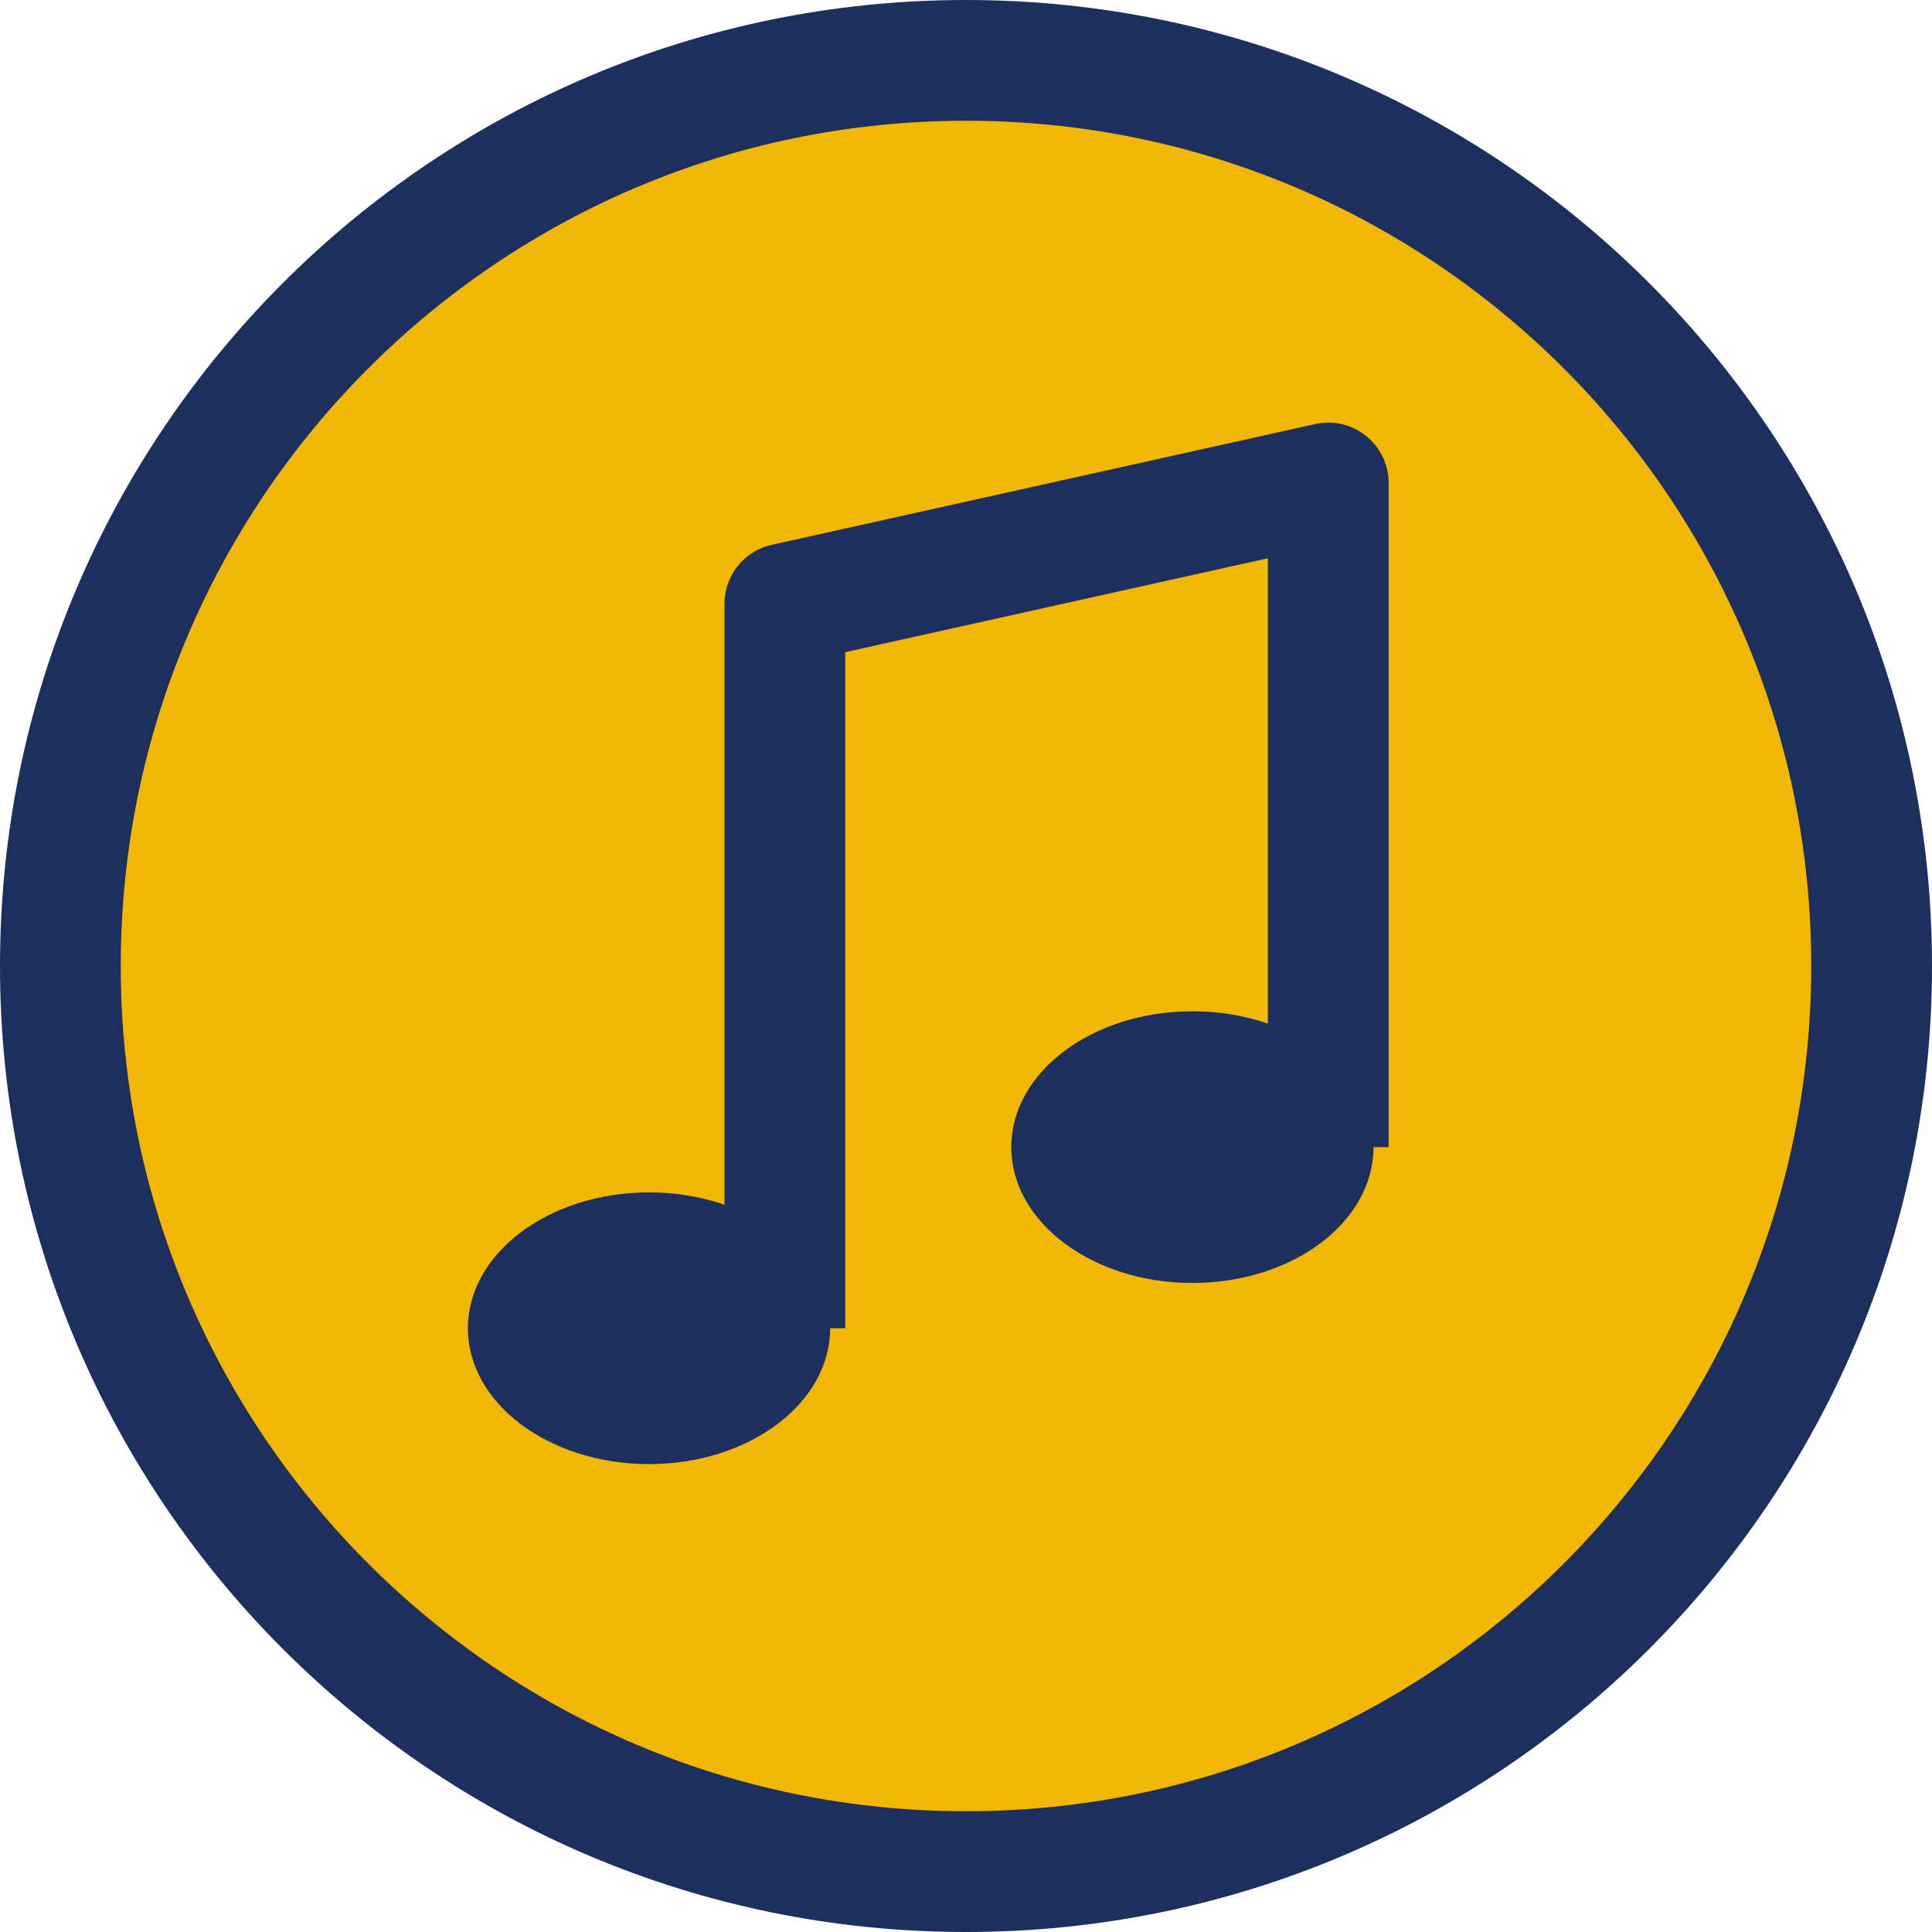
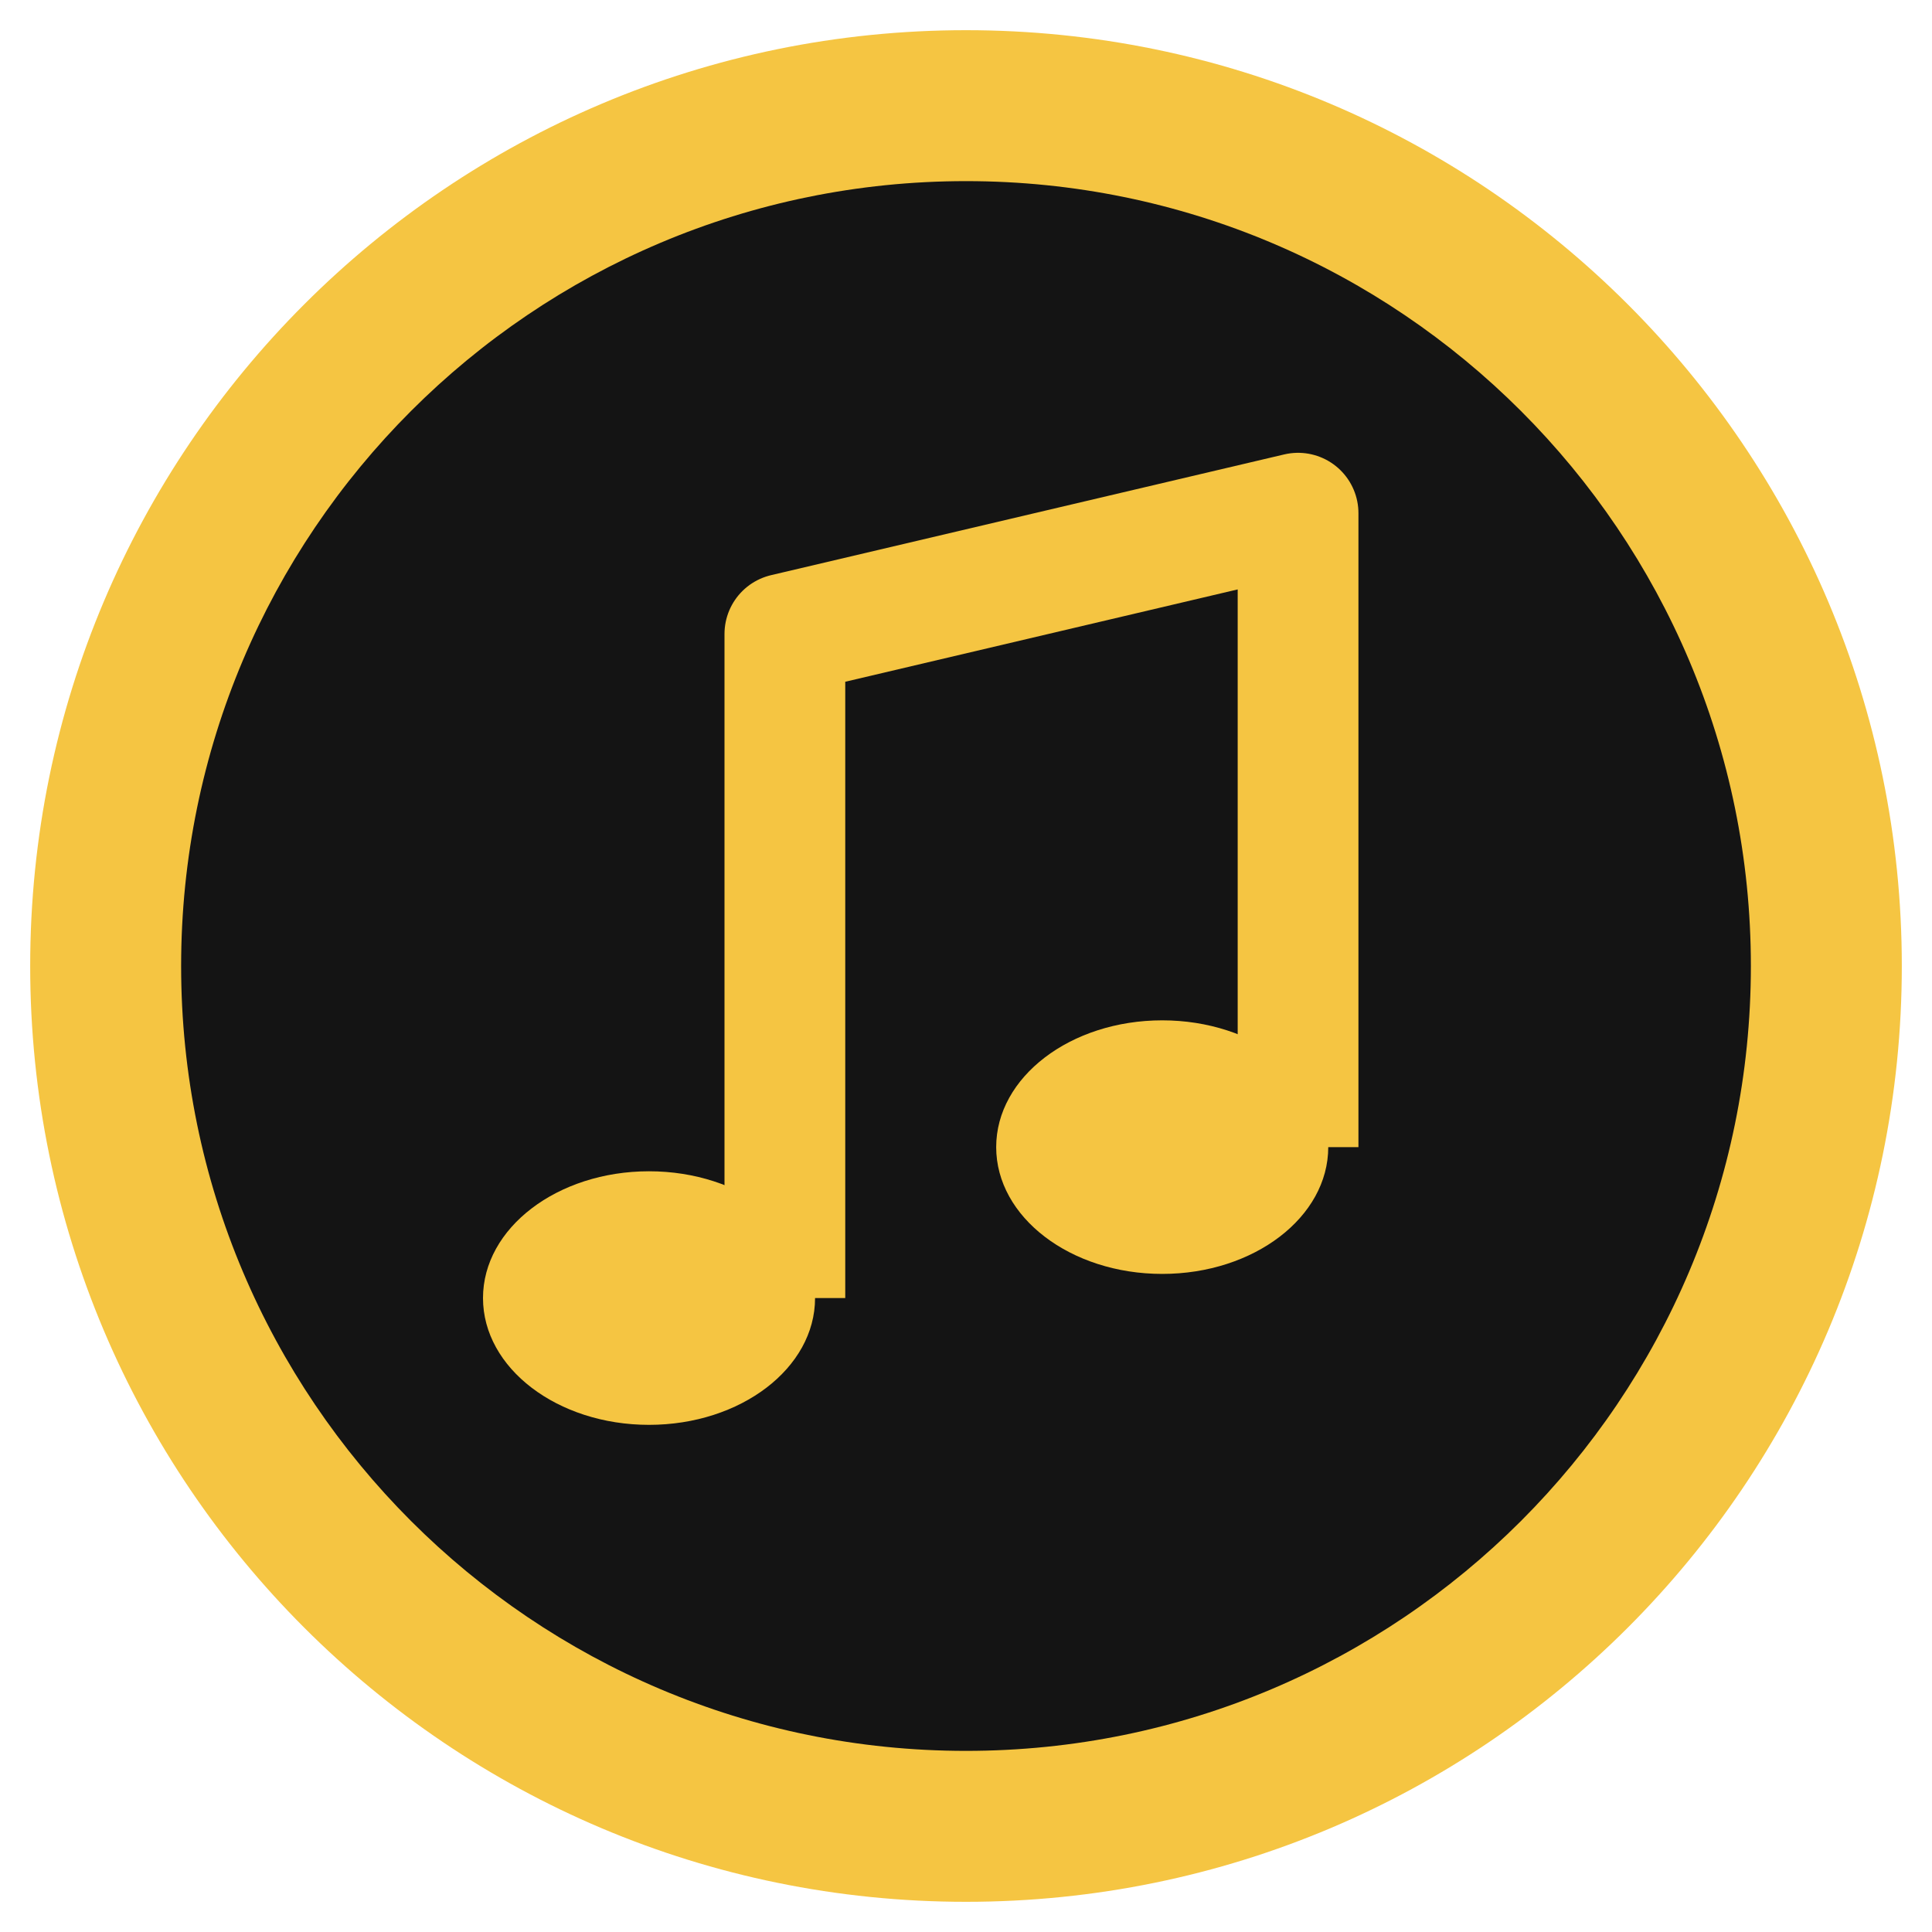
<svg xmlns="http://www.w3.org/2000/svg" viewBox="0 0 64 64">
-   <circle cx="32" cy="32" r="30" fill="#f2b705" stroke="#1d2f5e" stroke-width="4" />
-   <path d="M26 44V20l18-4v22" fill="none" stroke="#1d2f5e" stroke-width="4" stroke-linejoin="round" />
-   <ellipse cx="21.5" cy="44" rx="6" ry="4.5" fill="#1d2f5e" />
-   <ellipse cx="39.5" cy="38" rx="6" ry="4.5" fill="#1d2f5e" />
+   <circle cx="32" cy="32" r="31" fill="#f5c542" />
+   <circle cx="32" cy="32" r="26" fill="#141414" />
+   <path d="M26 43V21l17-4v21" fill="none" stroke="#f5c542" stroke-width="4" stroke-linejoin="round" />
+   <ellipse cx="21.5" cy="43" rx="5.5" ry="4.2" fill="#f5c542" />
+   <ellipse cx="38.5" cy="38" rx="5.5" ry="4.2" fill="#f5c542" />
</svg>
